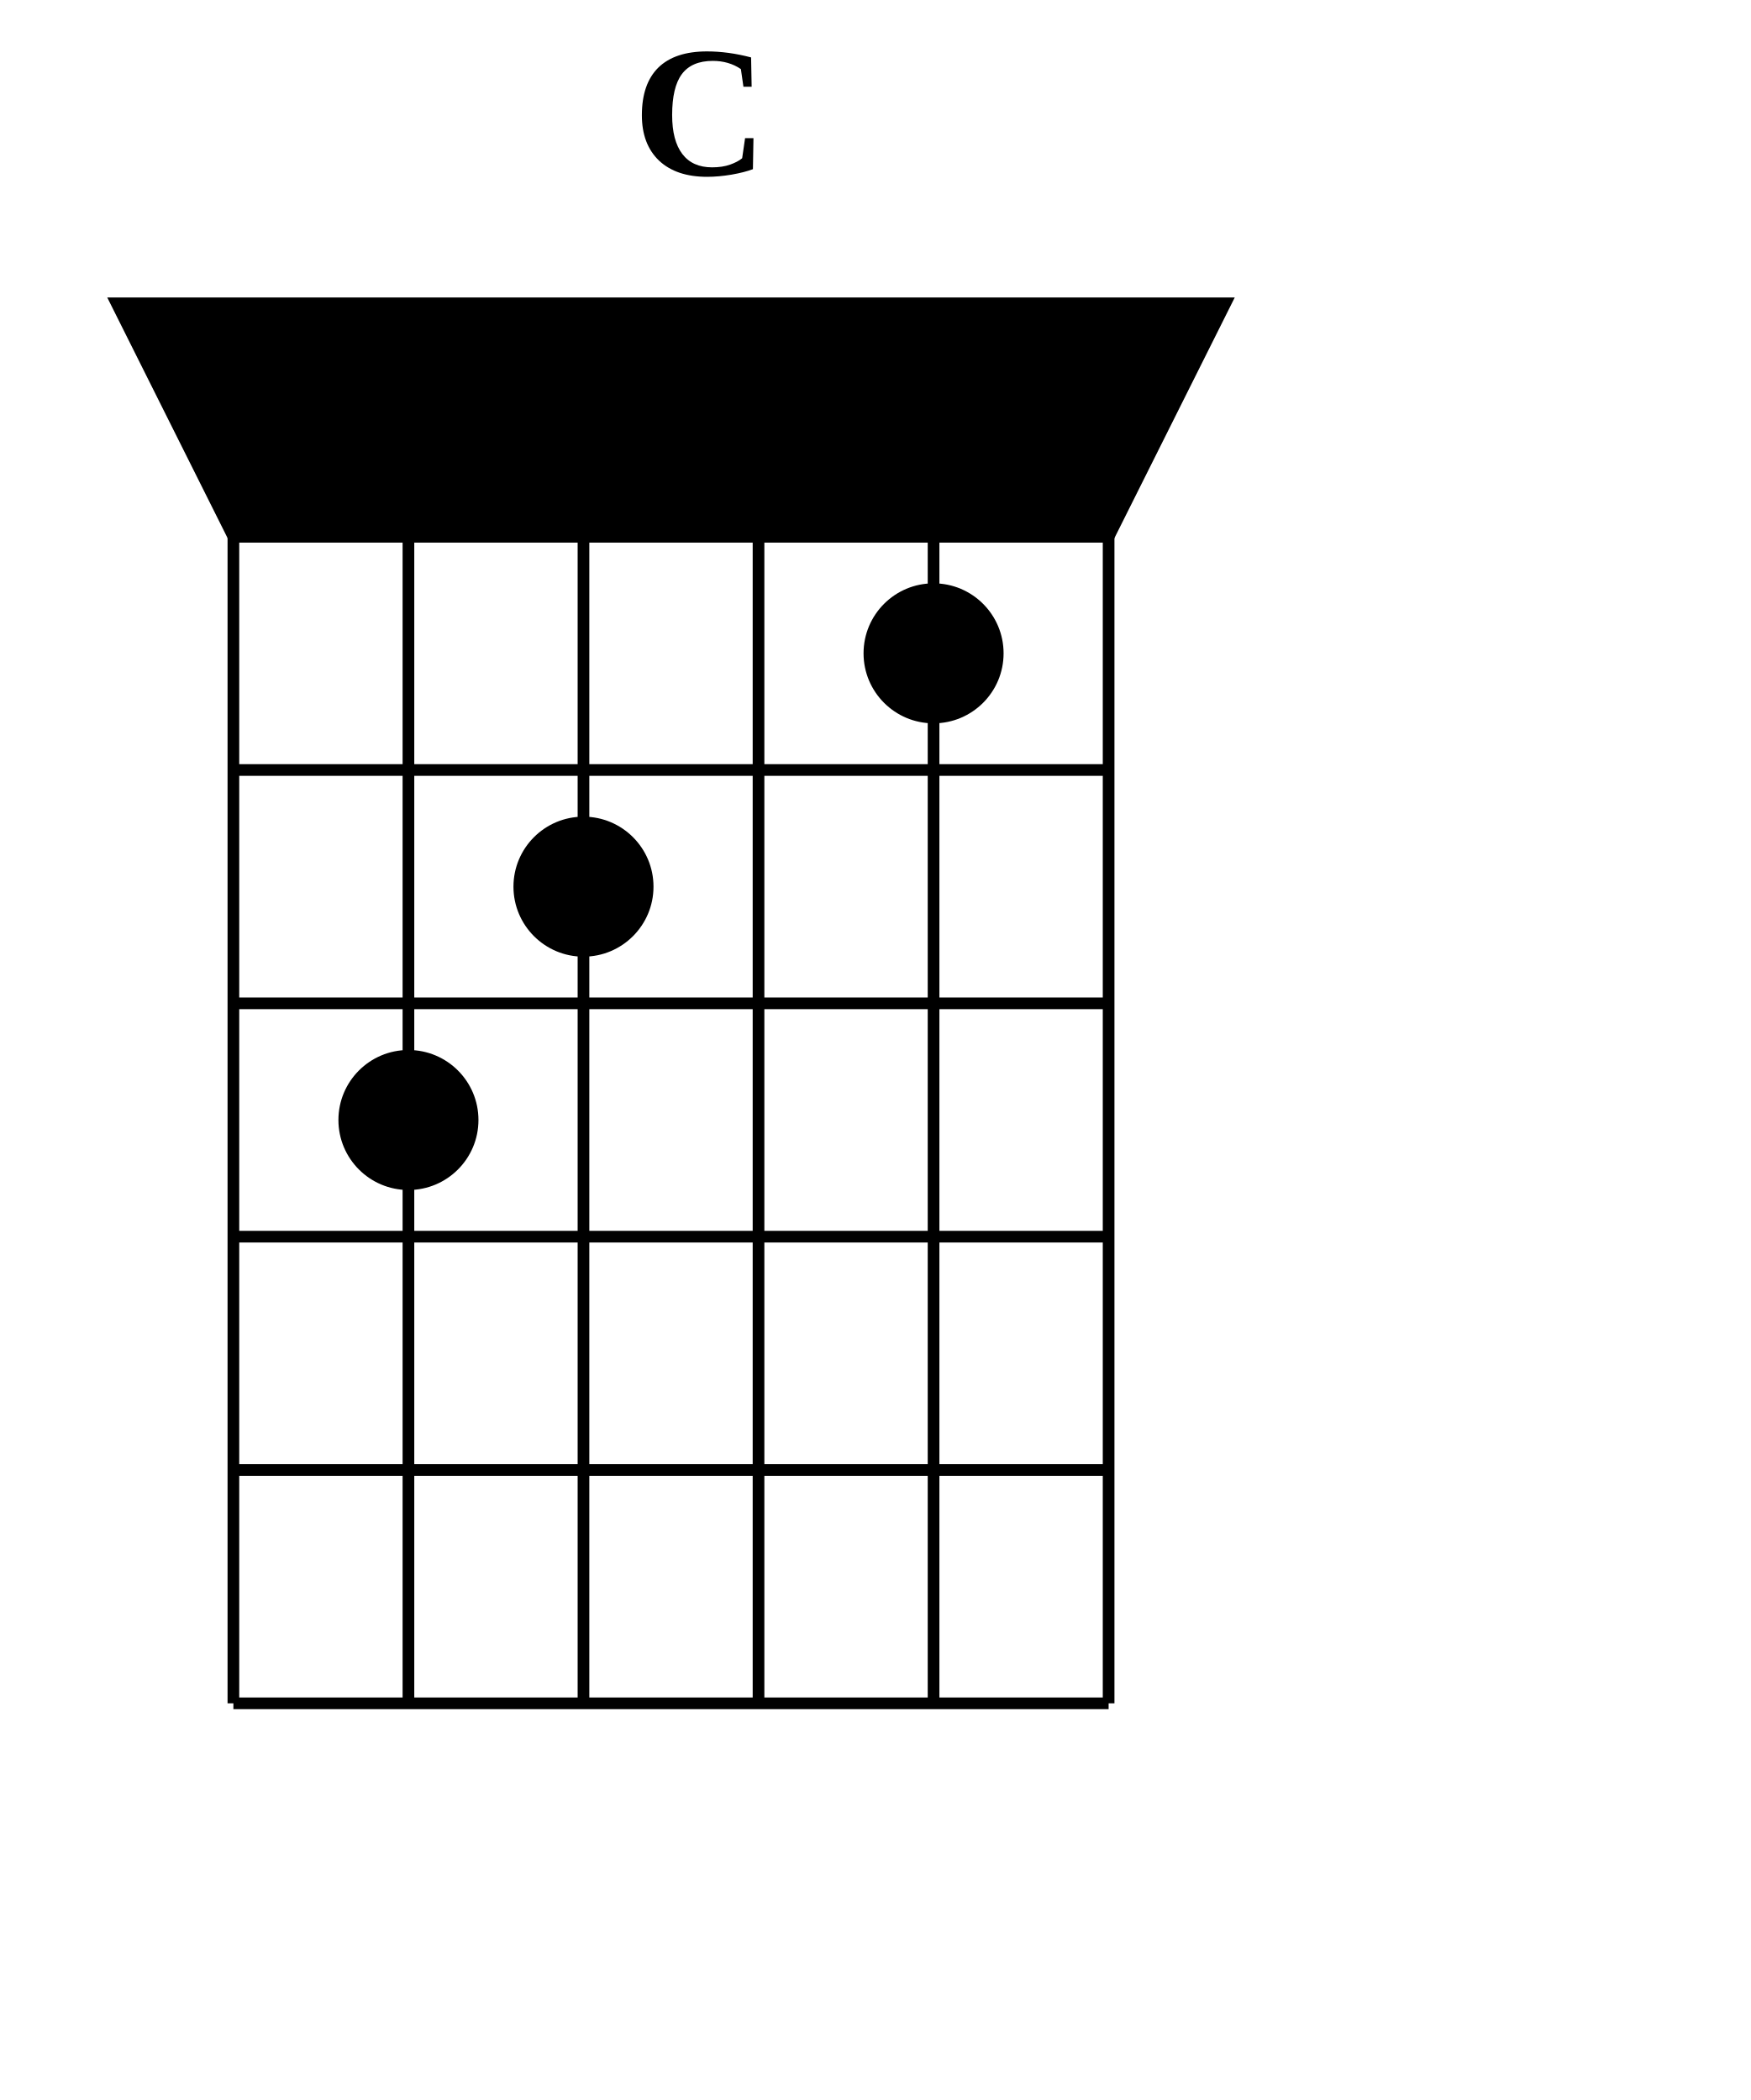
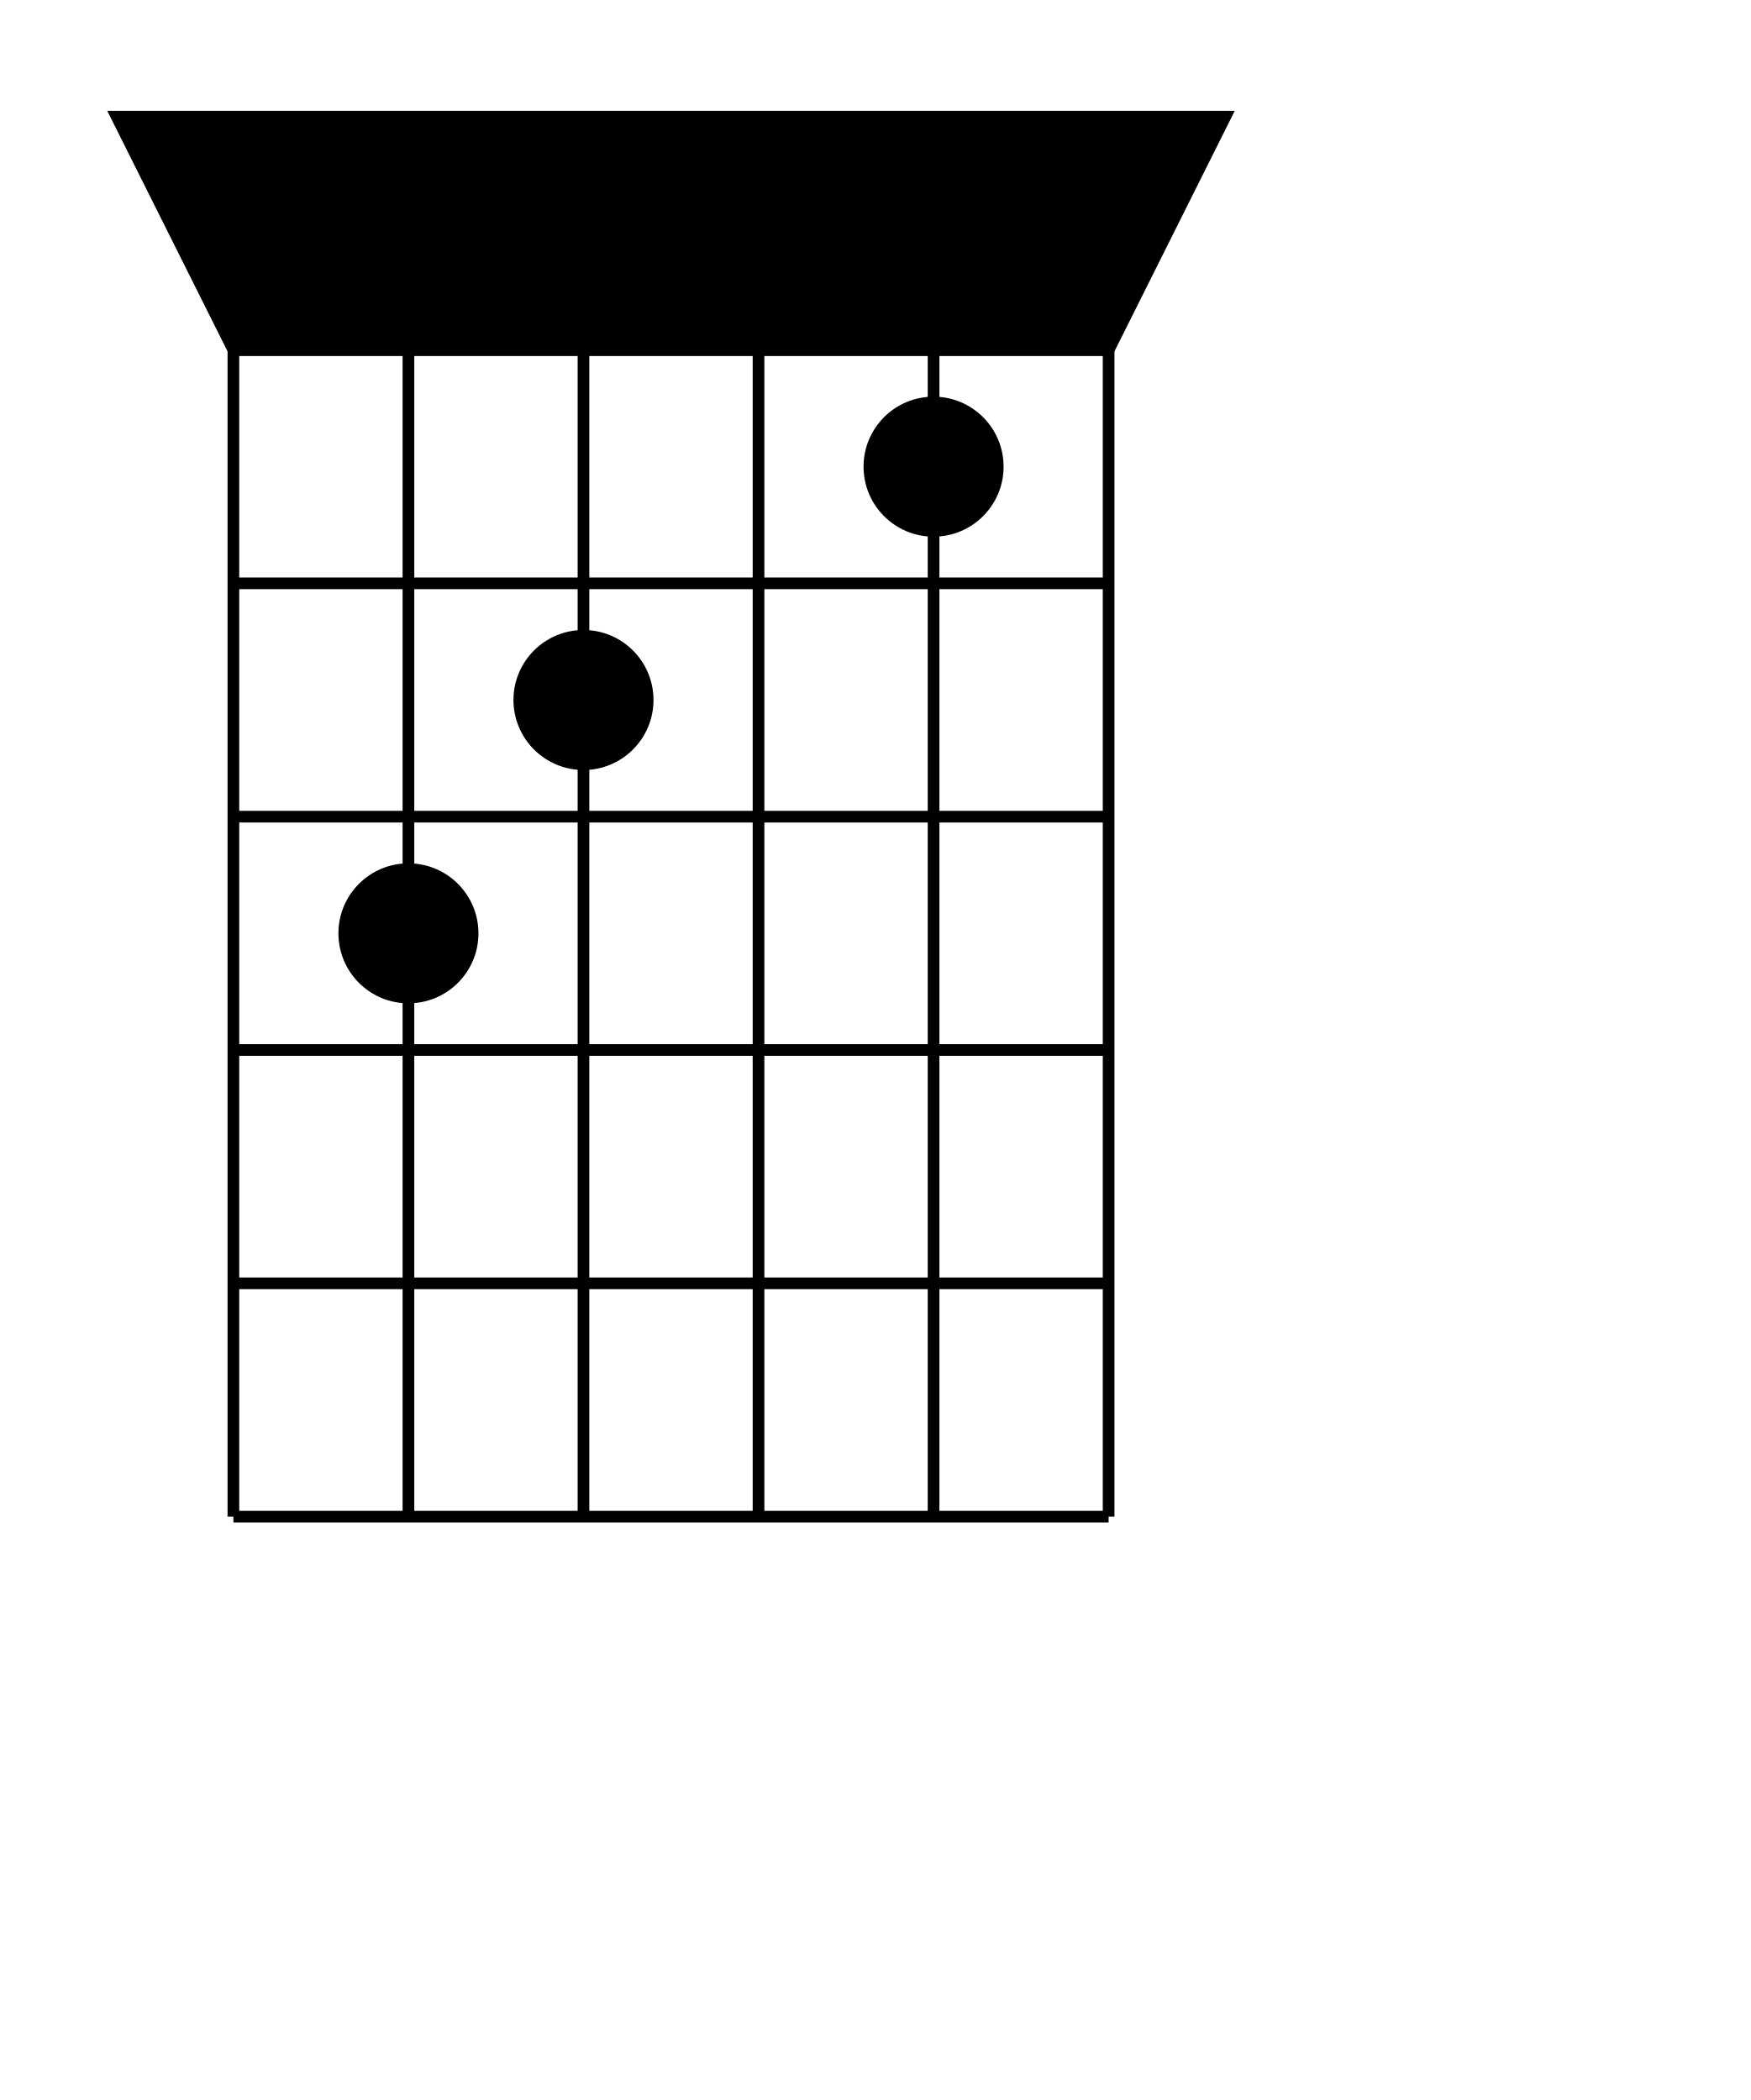
<svg xmlns="http://www.w3.org/2000/svg" width="150" height="180">
-   <text x="60" y="15" text-anchor="middle" font-size="16" font-weight="bold">C</text>
-   <g transform="translate(0,16)">
+   <g>
    <line x1="20" y1="30" x2="20" y2="130" stroke="black" />
    <line x1="35" y1="30" x2="35" y2="130" stroke="black" />
    <line x1="50" y1="30" x2="50" y2="130" stroke="black" />
    <line x1="65" y1="30" x2="65" y2="130" stroke="black" />
    <line x1="80" y1="30" x2="80" y2="130" stroke="black" />
    <line x1="95" y1="30" x2="95" y2="130" stroke="black" />
    <polygon points="10,10 105,10 95,30 20,30" fill="black" stroke="black" stroke-width="1" />
    <line x1="20" y1="30" x2="95" y2="30" stroke="black" />
    <line x1="20" y1="50" x2="95" y2="50" stroke="black" />
    <line x1="20" y1="70" x2="95" y2="70" stroke="black" />
    <line x1="20" y1="90" x2="95" y2="90" stroke="black" />
    <line x1="20" y1="110" x2="95" y2="110" stroke="black" />
    <line x1="20" y1="130" x2="95" y2="130" stroke="black" />
    <circle cx="80" cy="40" r="6" fill="black" />
    <circle cx="50" cy="60" r="6" fill="black" />
    <circle cx="35" cy="80" r="6" fill="black" />
  </g>
</svg>
